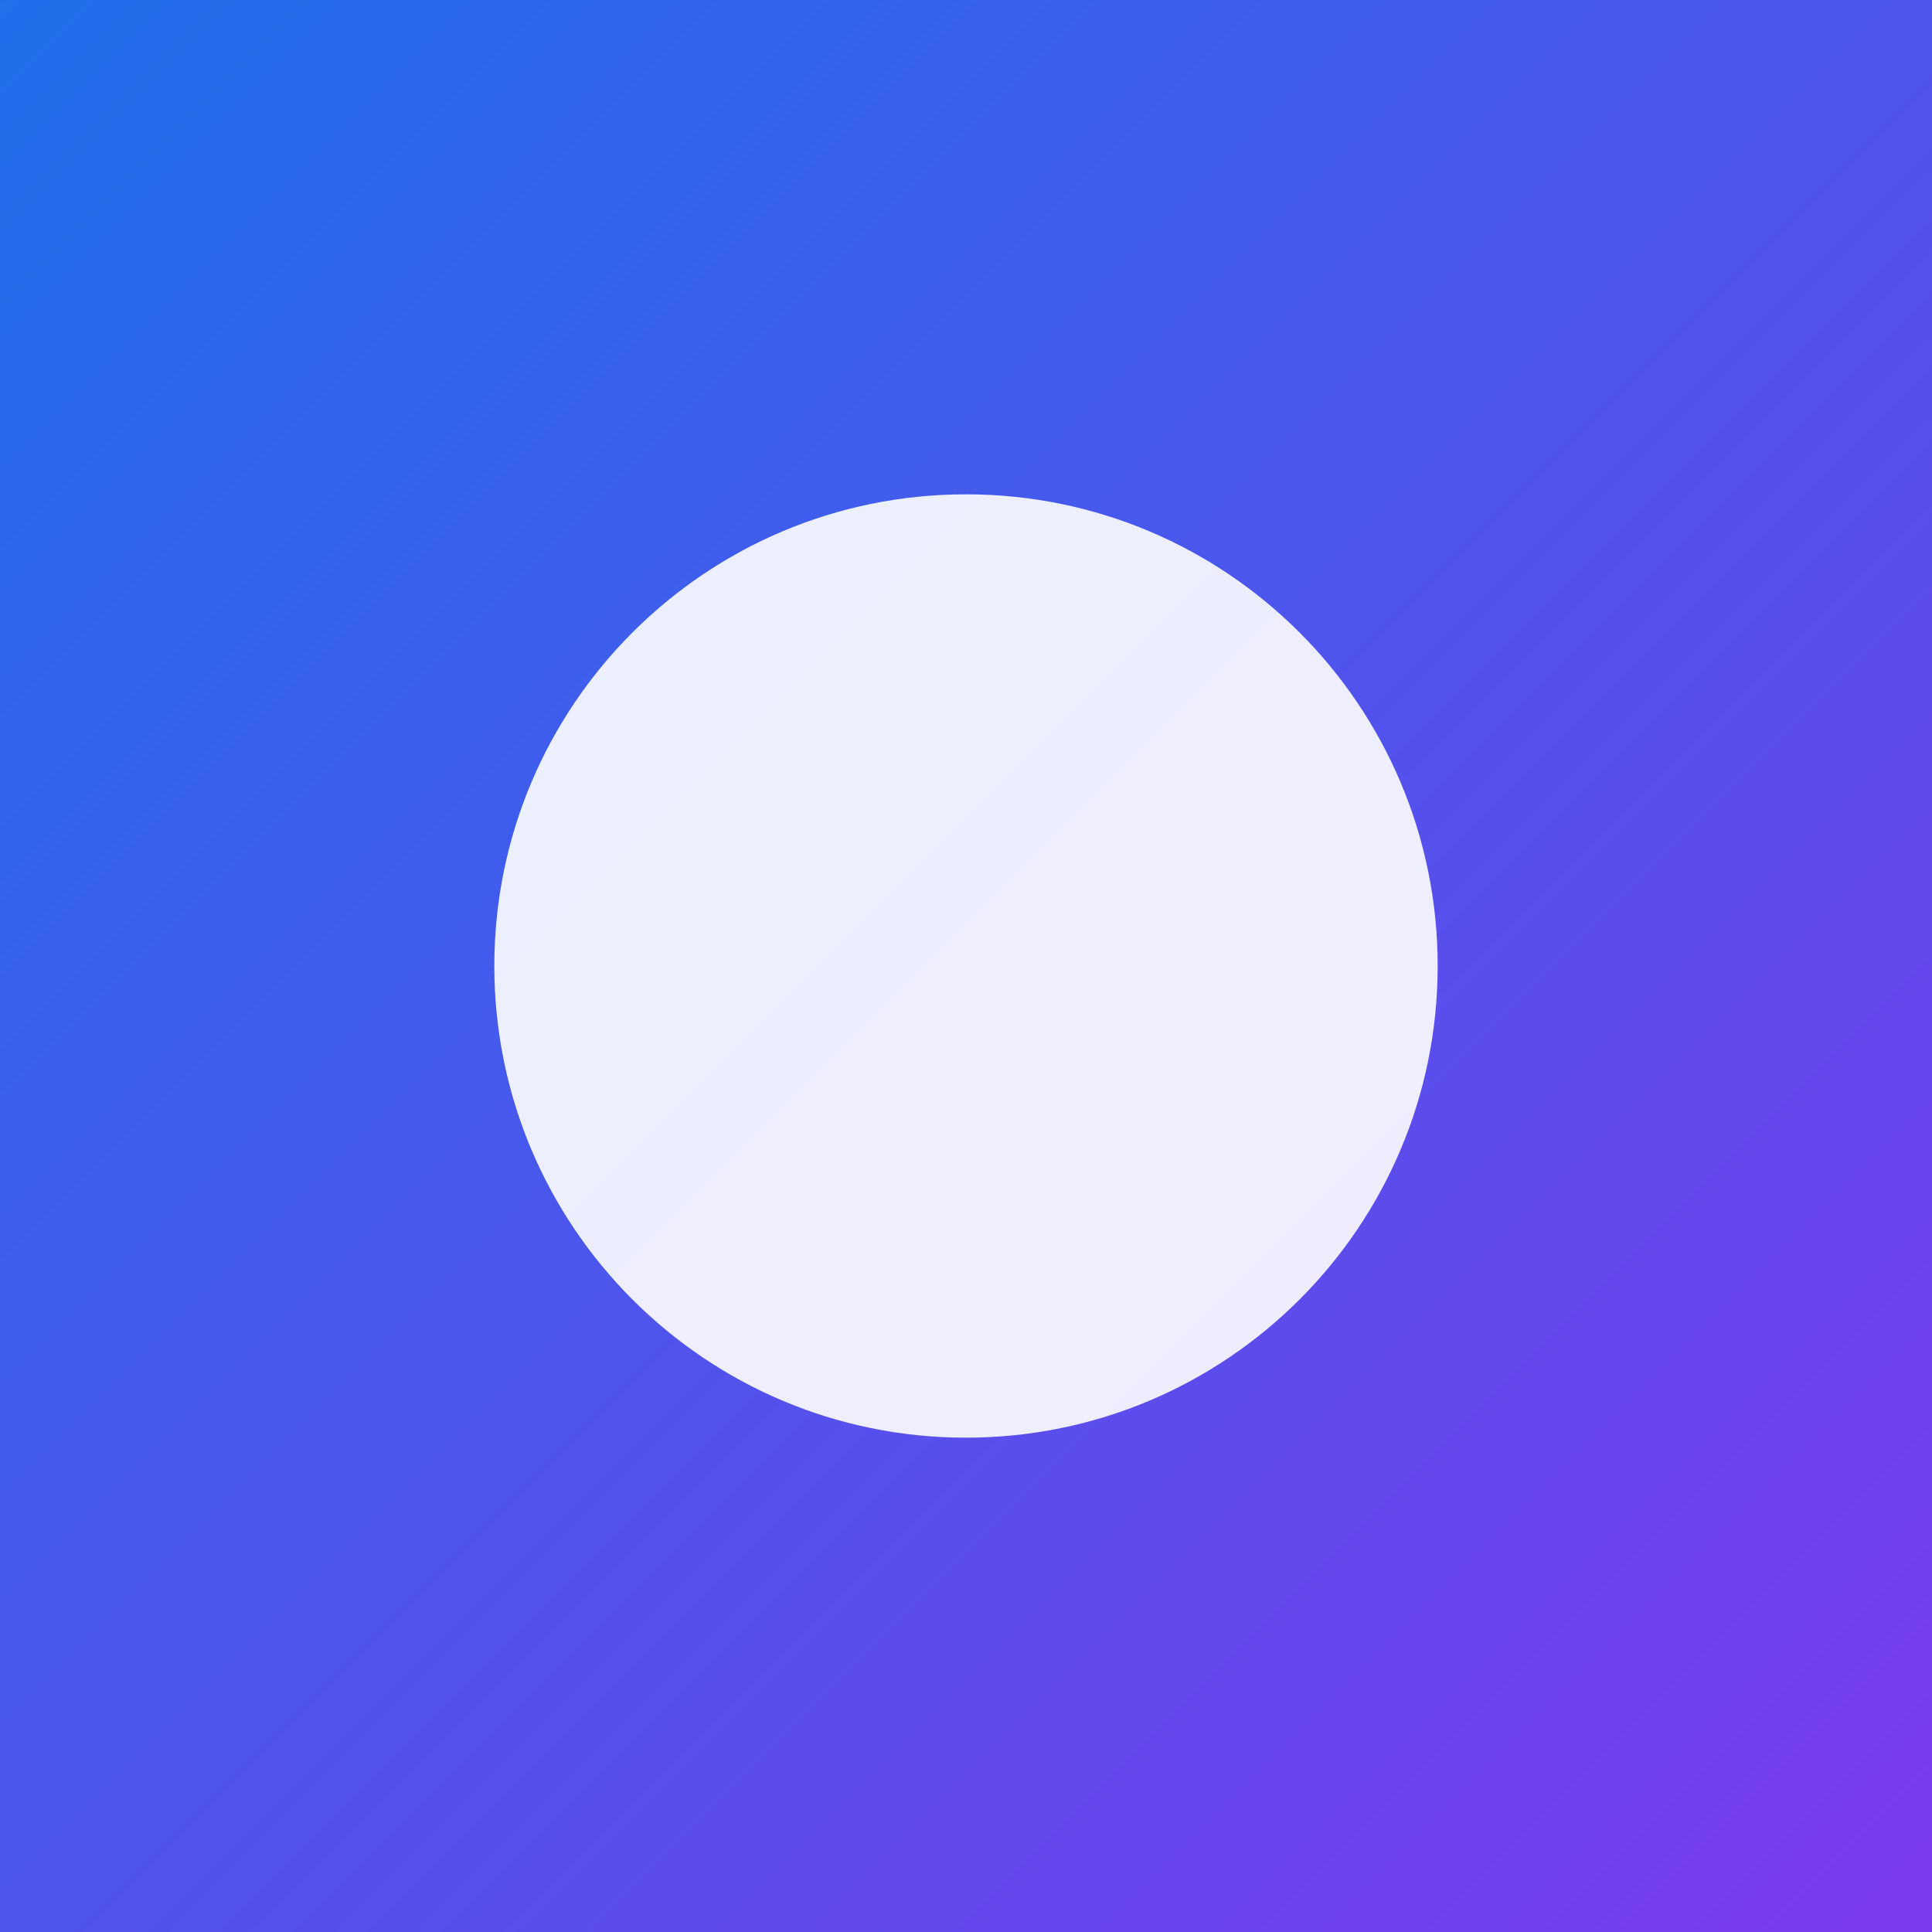
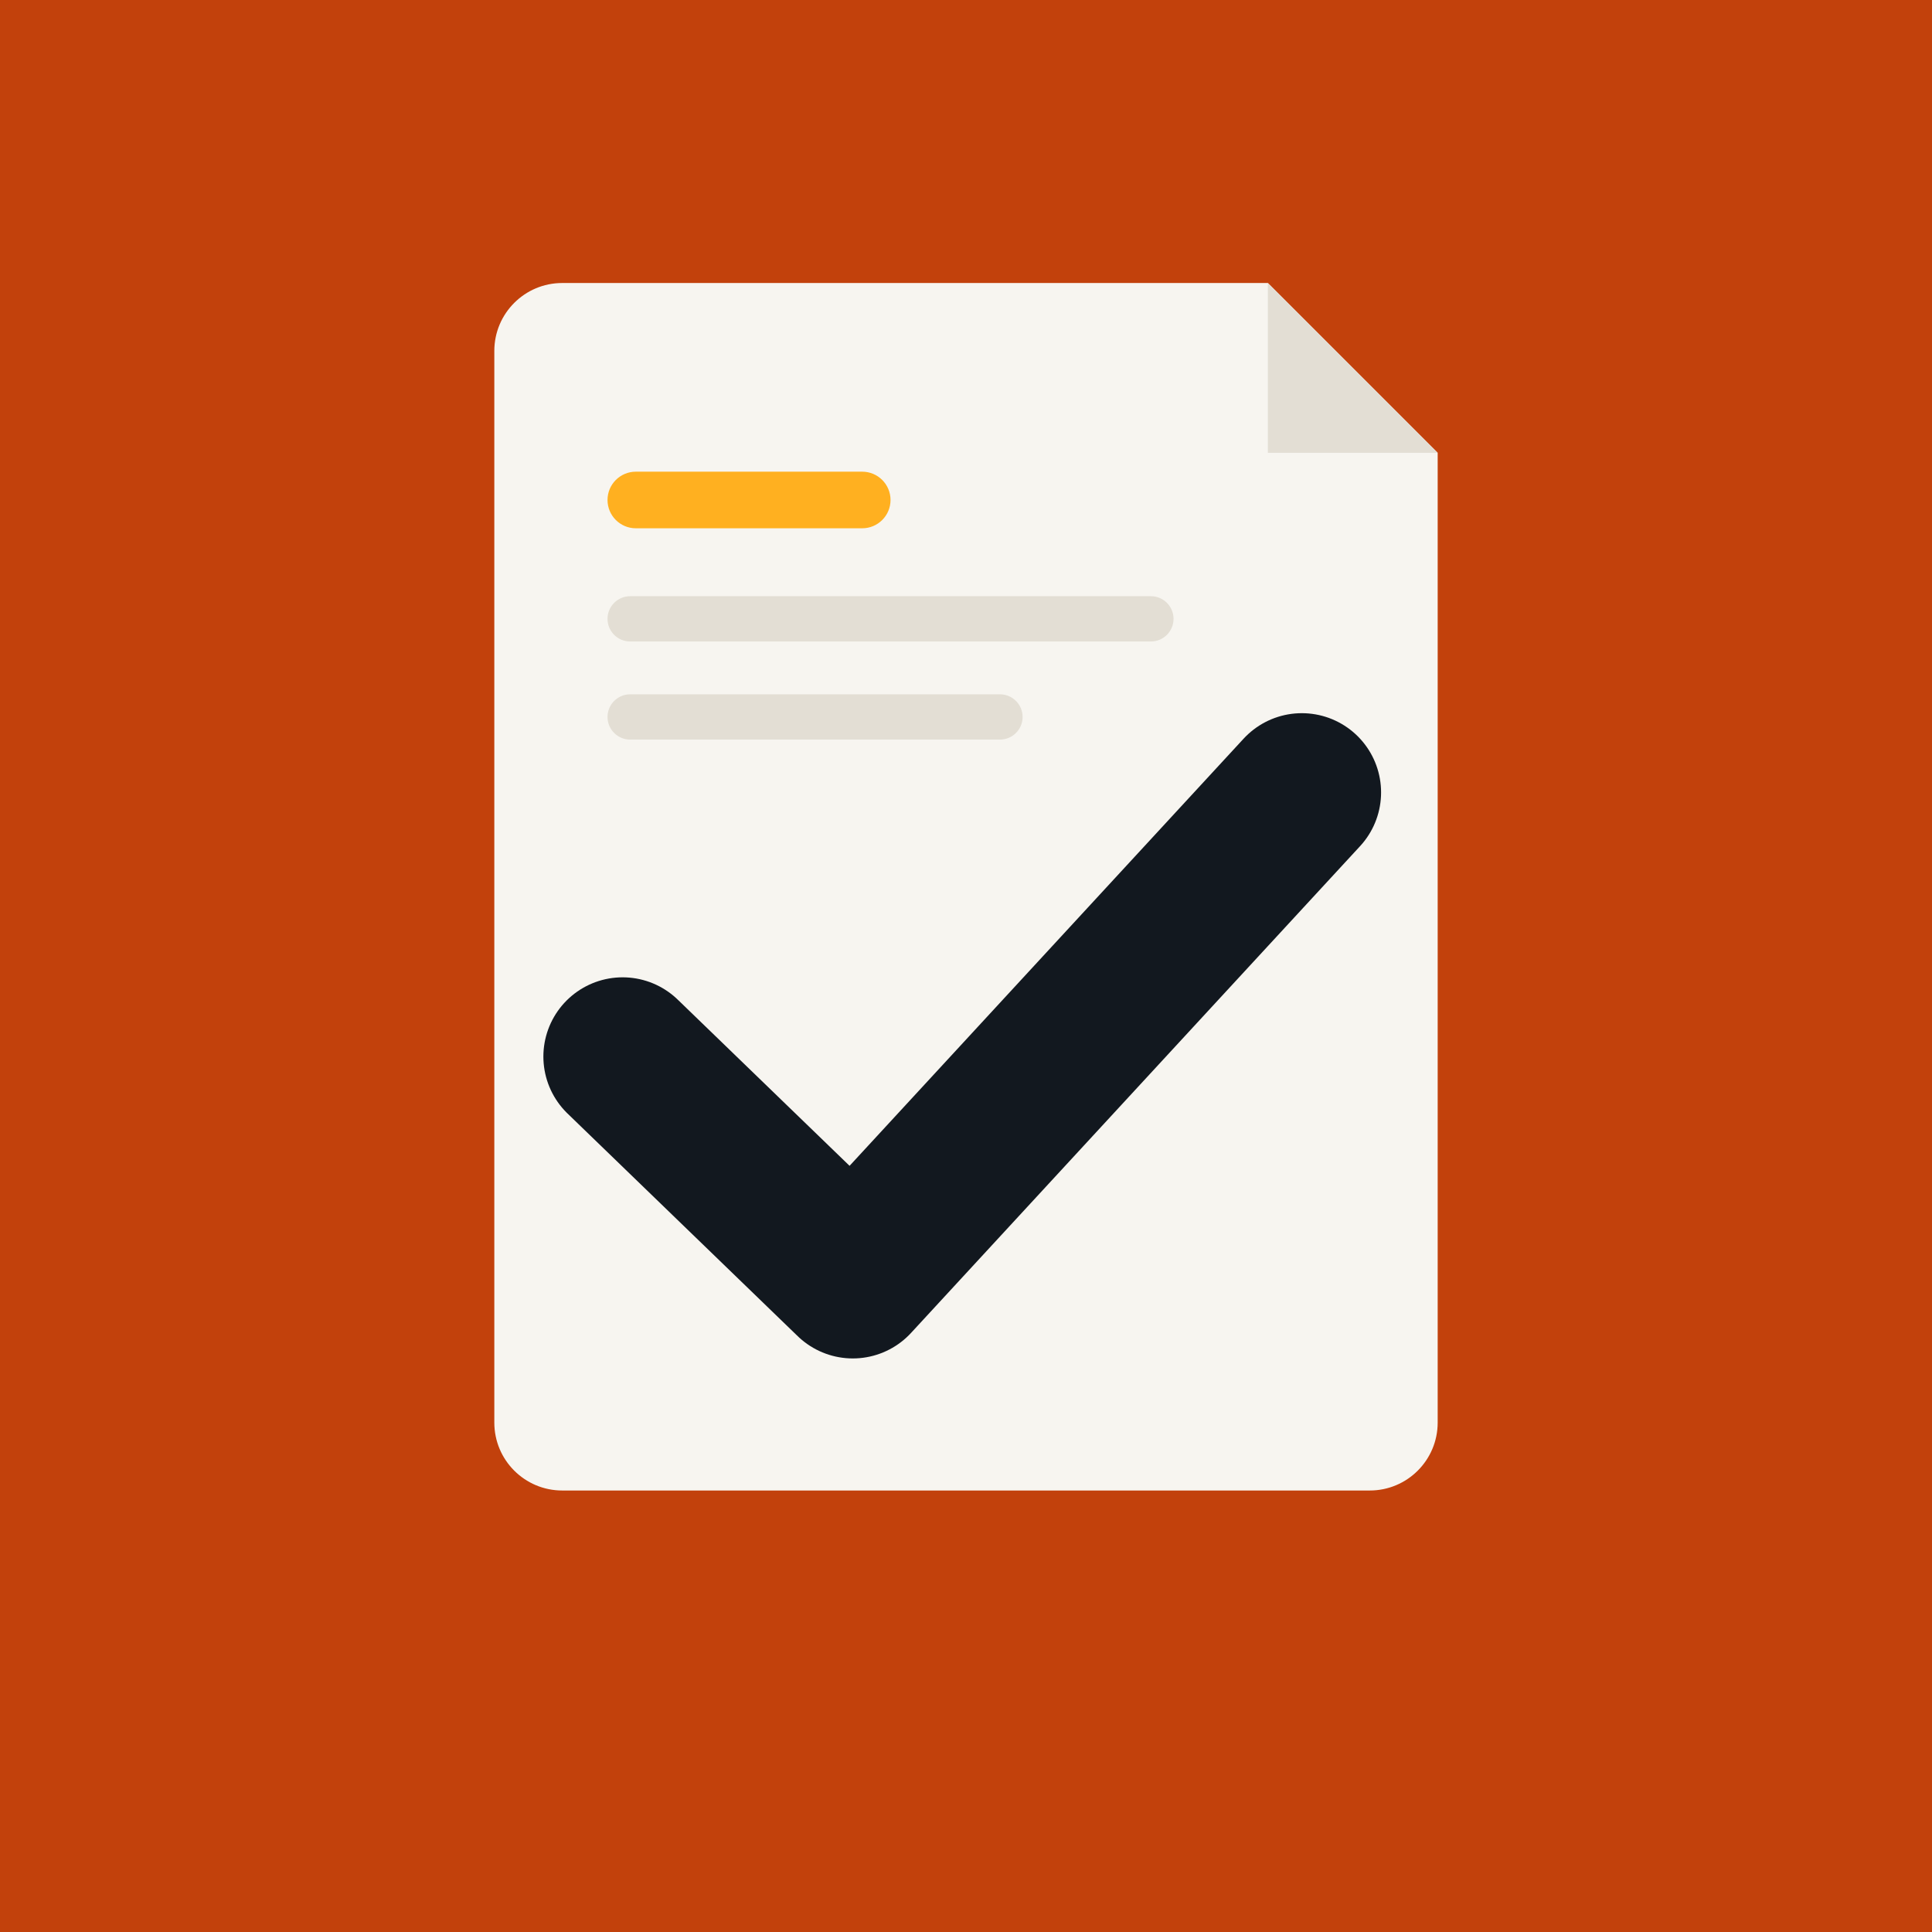
<svg xmlns="http://www.w3.org/2000/svg" viewBox="0 0 1024 1024" width="1024" height="1024">
-   <defs>
-     <linearGradient id="g" x1="0" y1="0" x2="1" y2="1">
-       <stop offset="0" stop-color="#1f6feb" />
-       <stop offset="1" stop-color="#7c3aed" />
-     </linearGradient>
-   </defs>
-   <rect width="1024" height="1024" fill="url(#g)" />
-   <circle cx="512" cy="512" r="250" fill="#fff" opacity=".9" />
+   <rect width="1024" height="1024" fill="#C2410C" />
+   <path d="M298 150H672L762 240V754a36 36 0 0 1-36 36H298a36 36 0 0 1-36-36V186a36 36 0 0 1 36-36Z" fill="#F7F5F0" />
+   <path d="M672 150V240H762Z" fill="#E3DED4" />
+   <rect x="322" y="250" width="150" height="30" rx="15" fill="#FFB020" />
+   <rect x="322" y="316" width="300" height="24" rx="12" fill="#E3DED4" />
+   <rect x="322" y="368" width="220" height="24" rx="12" fill="#E3DED4" />
+   <path d="M330 560L452 678L690 420" fill="none" stroke="#12181F" stroke-width="84" stroke-linecap="round" stroke-linejoin="round" />
</svg>
